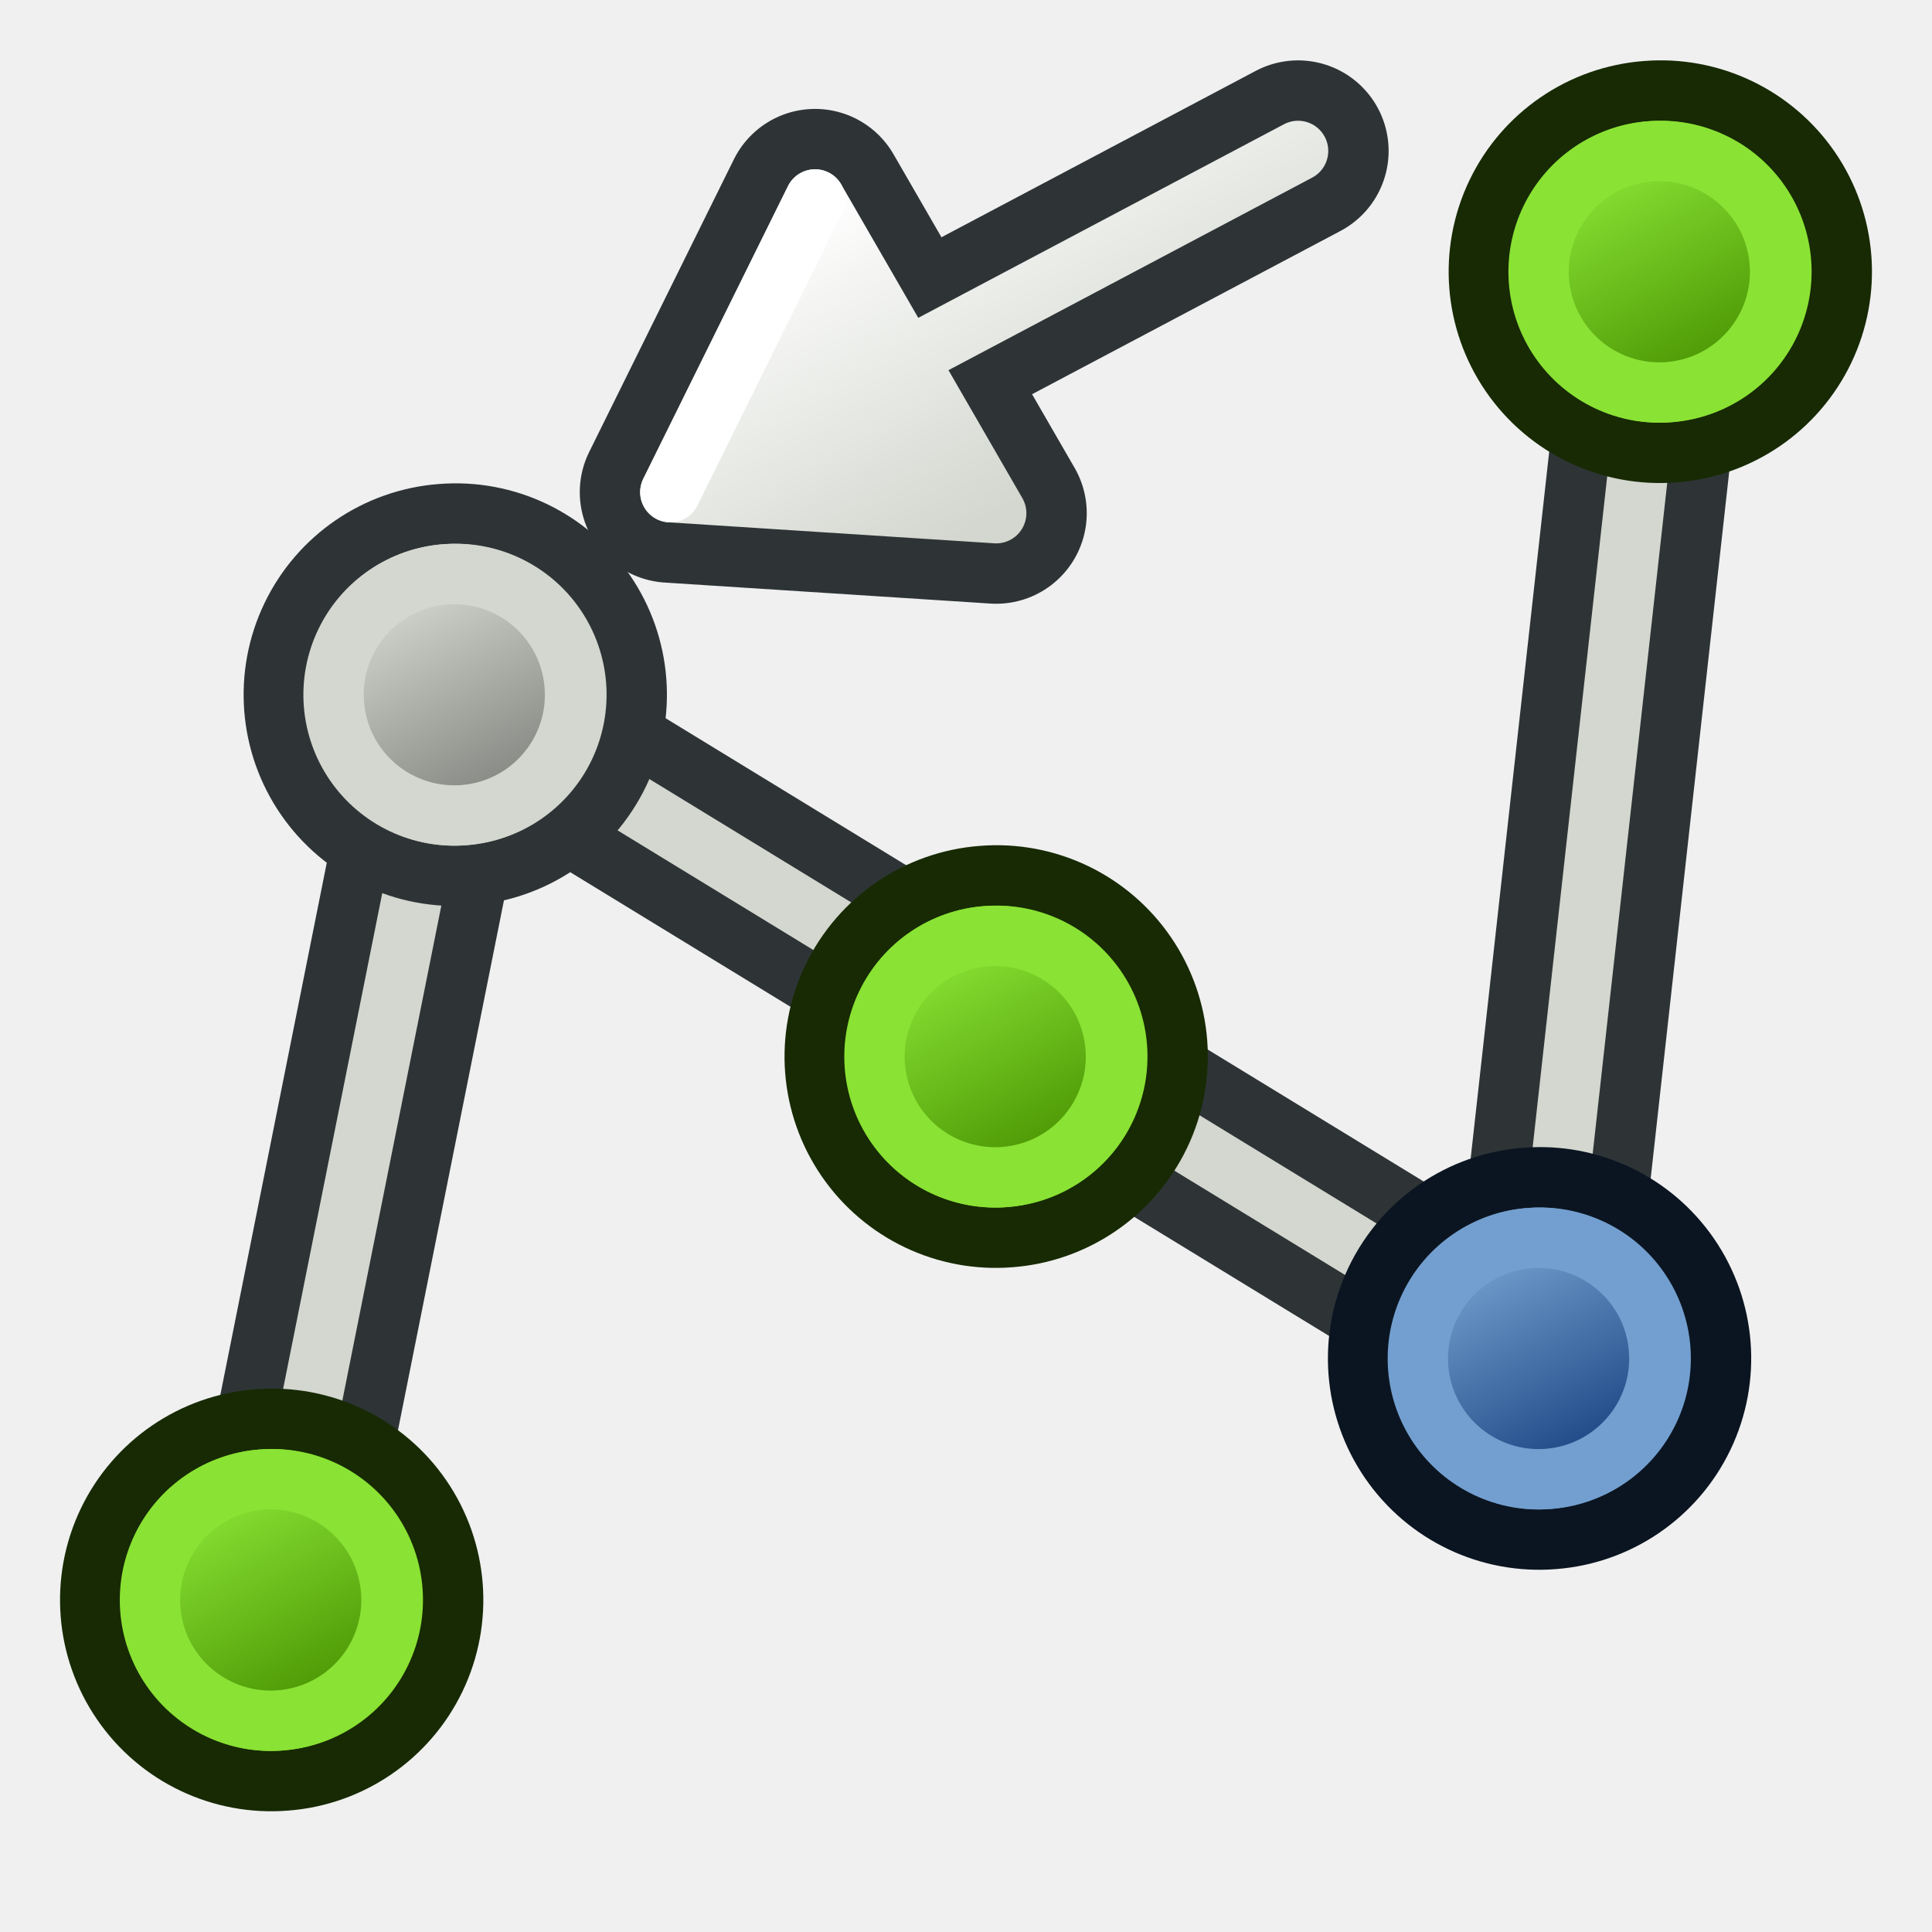
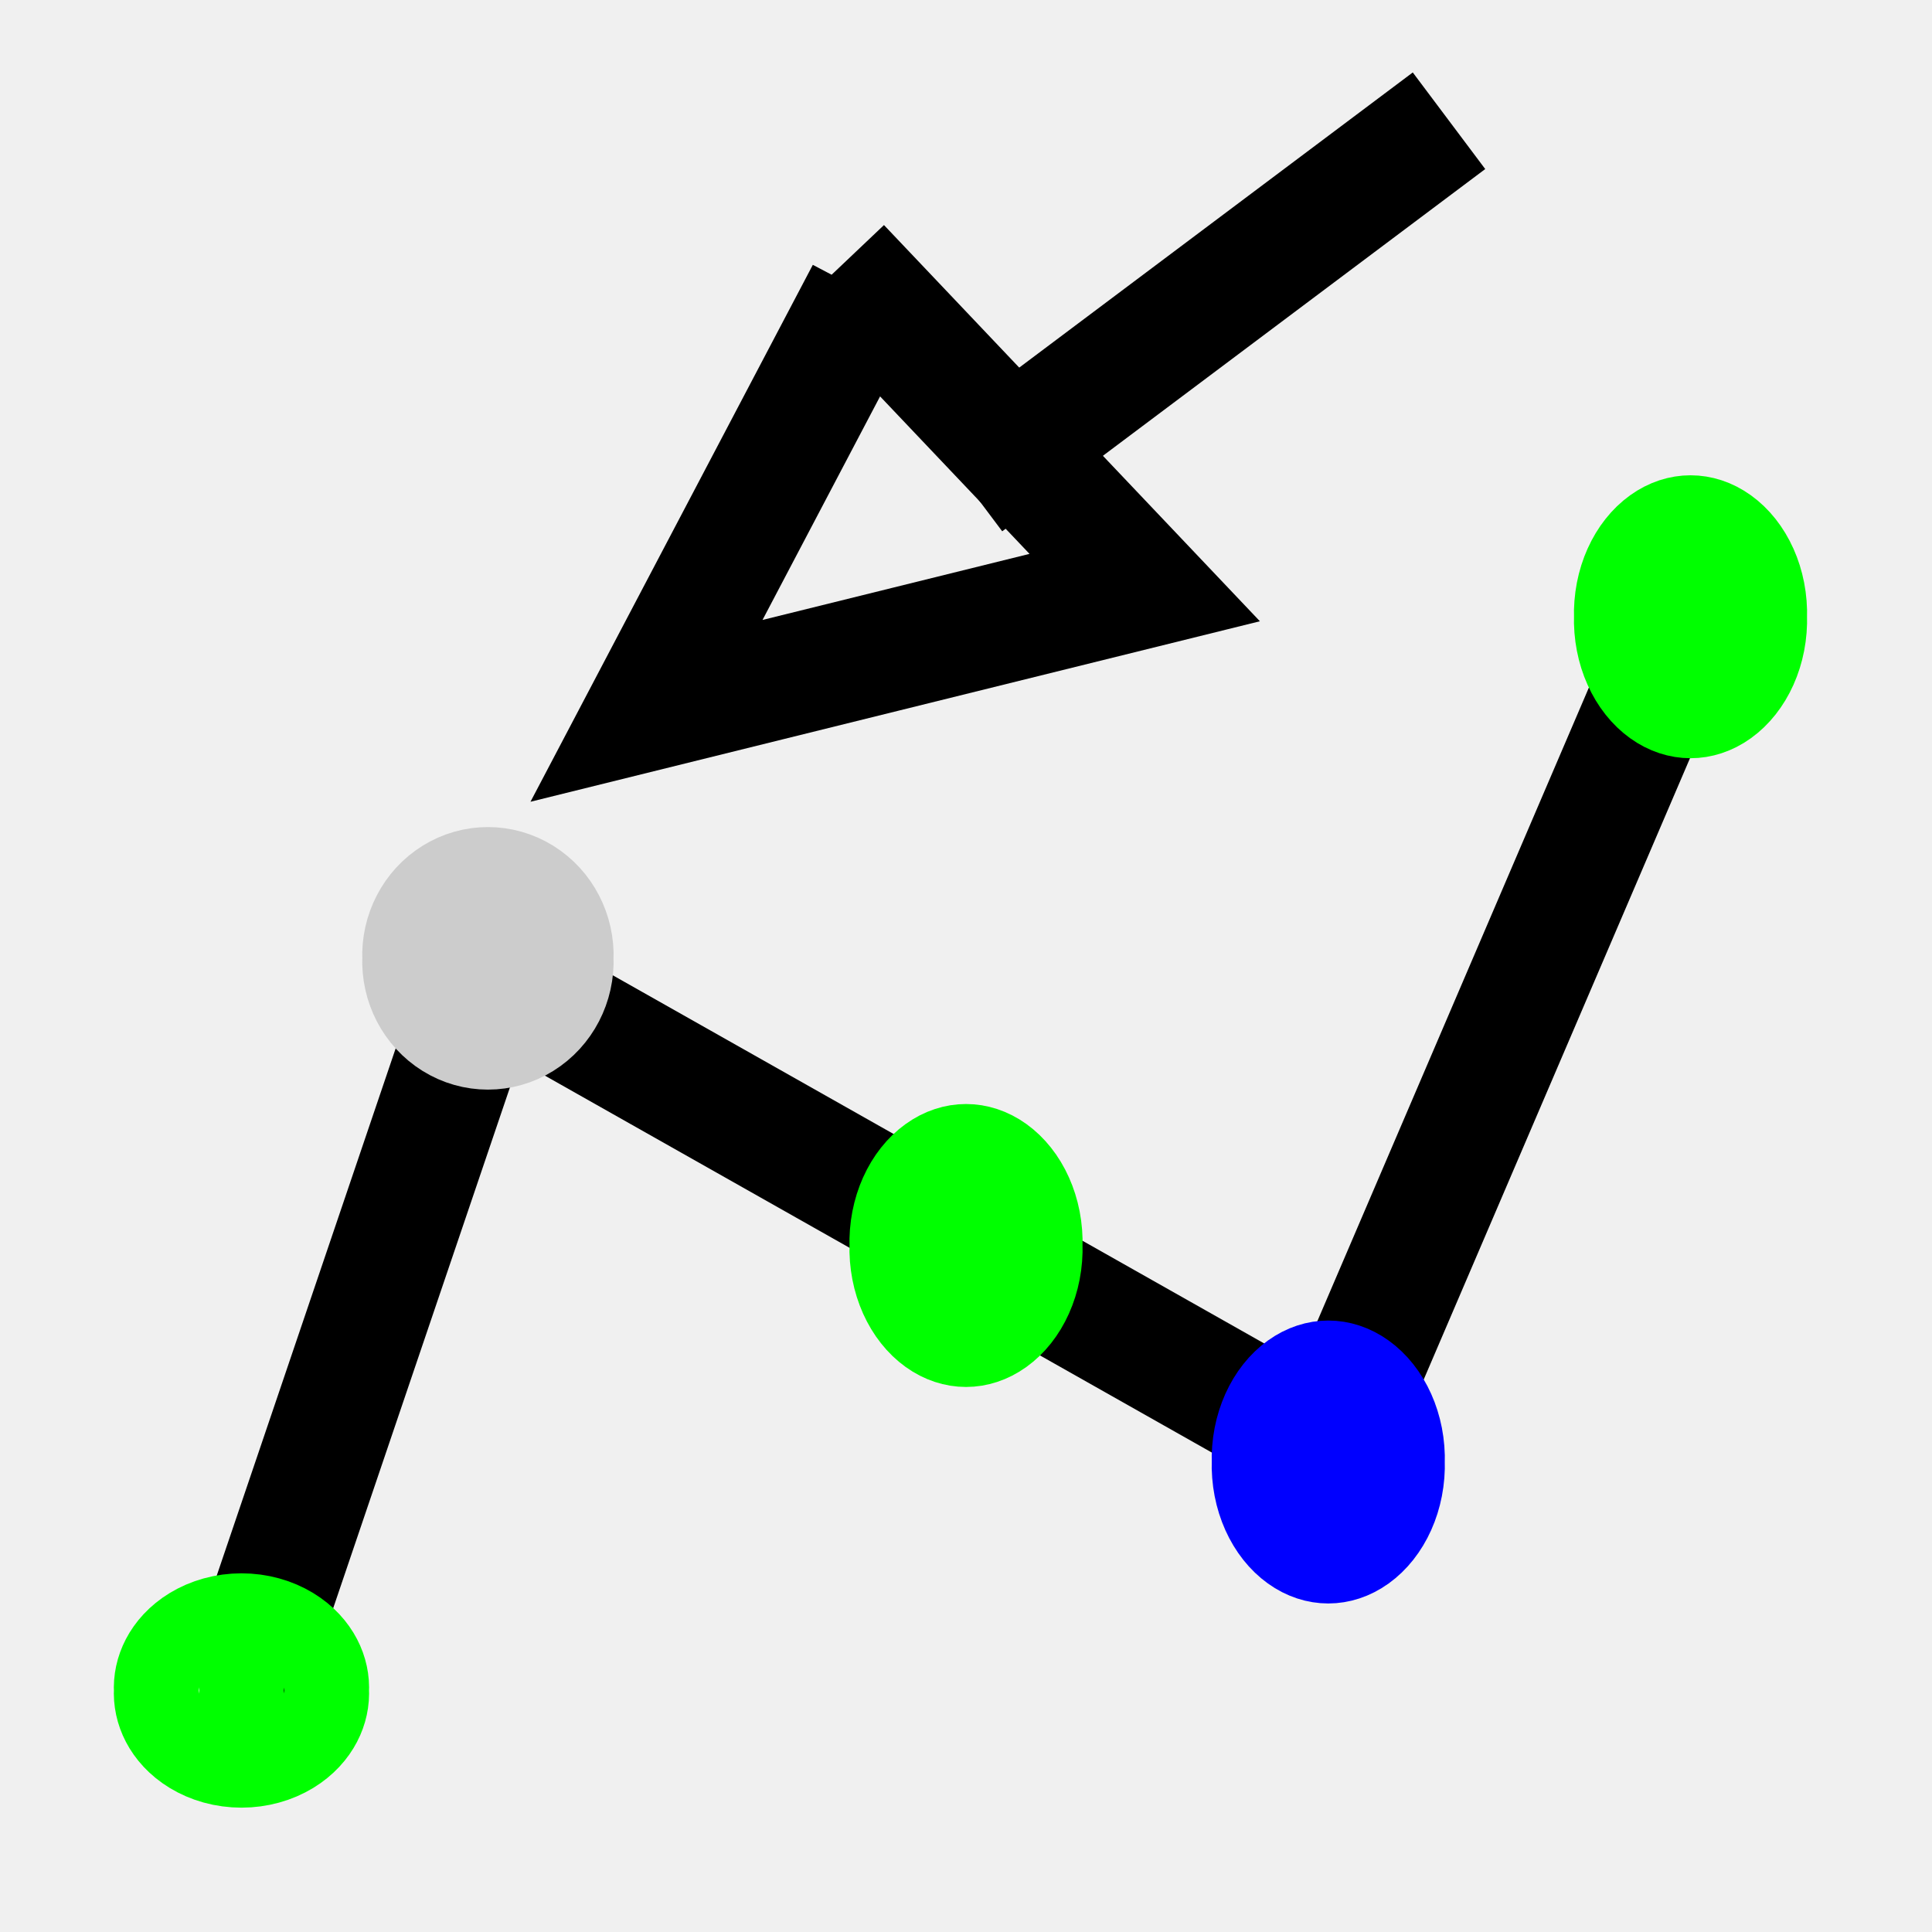
- <svg xmlns="http://www.w3.org/2000/svg" xmlns:xlink="http://www.w3.org/1999/xlink" width="64" height="64" id="svg2327" version="1.1">
+ <svg xmlns="http://www.w3.org/2000/svg" xmlns:xlink="http://www.w3.org/1999/xlink" width="16px" height="16px" id="svg2327">
  <defs id="defs2329">
-     <linearGradient id="linearGradient3927">
-       <stop style="stop-color:#ffffff;stop-opacity:1" offset="0" id="stop3929" />
-       <stop style="stop-color:#d3d7cf;stop-opacity:1" offset="1" id="stop3931" />
-     </linearGradient>
-     <linearGradient id="linearGradient3919">
-       <stop style="stop-color:#ffffff;stop-opacity:1" offset="0" id="stop3921" />
-       <stop style="stop-color:#d3d7cf;stop-opacity:1" offset="1" id="stop3923" />
-     </linearGradient>
-     <linearGradient id="linearGradient3911">
-       <stop style="stop-color:#ffffff;stop-opacity:1" offset="0" id="stop3913" />
-       <stop style="stop-color:#d3d7cf;stop-opacity:1" offset="1" id="stop3915" />
-     </linearGradient>
    <linearGradient id="linearGradient12512">
      <stop style="stop-color:#ffffff;stop-opacity:1;" offset="0" id="stop12513" />
      <stop style="stop-color:#fff520;stop-opacity:0.891;" offset="0.5" id="stop12517" />
      <stop style="stop-color:#fff300;stop-opacity:0;" offset="1" id="stop12514" />
    </linearGradient>
    <radialGradient xlink:href="#linearGradient12512" id="radialGradient278" gradientUnits="userSpaceOnUse" cx="55" cy="125" fx="55" fy="125" r="14.375" />
-     <linearGradient xlink:href="#linearGradient3836-9-3" id="linearGradient3175-9" gradientUnits="userSpaceOnUse" x1="-24.89" y1="10.114" x2="-12.869" y2="13.65" />
-     <linearGradient id="linearGradient3836-9-3">
-       <stop style="stop-color:#204a87;stop-opacity:1" offset="0" id="stop3838-8-6" />
-       <stop style="stop-color:#729fcf;stop-opacity:1" offset="1" id="stop3840-1-0" />
-     </linearGradient>
-     <linearGradient xlink:href="#linearGradient3836-9" id="linearGradient3175" gradientUnits="userSpaceOnUse" x1="-24.89" y1="10.114" x2="-12.869" y2="13.65" />
-     <linearGradient id="linearGradient3836-9">
-       <stop style="stop-color:#4e9a06;stop-opacity:1" offset="0" id="stop3838-8" />
-       <stop style="stop-color:#8ae234;stop-opacity:1" offset="1" id="stop3840-1" />
-     </linearGradient>
-     <linearGradient xlink:href="#linearGradient3836-9-6" id="linearGradient3175-5" gradientUnits="userSpaceOnUse" x1="-24.89" y1="10.114" x2="-12.869" y2="13.65" />
-     <linearGradient id="linearGradient3836-9-6">
-       <stop style="stop-color:#4e9a06;stop-opacity:1" offset="0" id="stop3838-8-2" />
-       <stop style="stop-color:#8ae234;stop-opacity:1" offset="1" id="stop3840-1-9" />
-     </linearGradient>
-     <linearGradient xlink:href="#linearGradient3836-9-9" id="linearGradient3175-7" gradientUnits="userSpaceOnUse" x1="-24.89" y1="10.114" x2="-12.869" y2="13.65" />
-     <linearGradient id="linearGradient3836-9-9">
-       <stop style="stop-color:#4e9a06;stop-opacity:1" offset="0" id="stop3838-8-20" />
-       <stop style="stop-color:#8ae234;stop-opacity:1" offset="1" id="stop3840-1-2" />
-     </linearGradient>
-     <radialGradient r="14.375" fy="125" fx="55" cy="125" cx="55" gradientTransform="matrix(1.043478,0,0,1.043478,-42.3913,-115.4348)" gradientUnits="userSpaceOnUse" id="radialGradient3157" xlink:href="#linearGradient12512-6" />
-     <linearGradient id="linearGradient12512-6">
-       <stop id="stop12513-7" style="stop-color:#ffffff;stop-opacity:1" offset="0" />
-       <stop id="stop12517-5" style="stop-color:#fff520;stop-opacity:0.891" offset="0.5" />
-       <stop id="stop12514-3" style="stop-color:#fff300;stop-opacity:0" offset="1" />
-     </linearGradient>
-     <radialGradient xlink:href="#linearGradient12512-6" id="radialGradient3166" gradientUnits="userSpaceOnUse" gradientTransform="matrix(1.043478,0,0,1.043478,-42.3913,-163.4348)" cx="55" cy="125" fx="55" fy="125" r="14.375" />
-     <linearGradient xlink:href="#linearGradient3836-9-3" id="linearGradient3168" gradientUnits="userSpaceOnUse" x1="-24.89" y1="10.114" x2="-12.869" y2="13.65" />
-     <linearGradient xlink:href="#linearGradient3836-9" id="linearGradient3170" gradientUnits="userSpaceOnUse" x1="-24.89" y1="10.114" x2="-12.869" y2="13.65" />
-     <linearGradient xlink:href="#linearGradient3836-9-6" id="linearGradient3172" gradientUnits="userSpaceOnUse" x1="-24.89" y1="10.114" x2="-12.869" y2="13.65" />
-     <linearGradient xlink:href="#linearGradient3836-9-9" id="linearGradient3174" gradientUnits="userSpaceOnUse" x1="-24.89" y1="10.114" x2="-12.869" y2="13.65" />
-     <linearGradient xlink:href="#linearGradient3836-9-9-62" id="linearGradient3175-7-0" gradientUnits="userSpaceOnUse" x1="-24.89" y1="10.114" x2="-12.869" y2="13.65" gradientTransform="matrix(0.7140794,-2.2117406e-4,-2.2117406e-4,0.7140794,-7.298935,3.258026)" />
-     <linearGradient id="linearGradient3836-9-9-62">
-       <stop style="stop-color:#204a87;stop-opacity:1" offset="0" id="stop3838-8-20-6" />
-       <stop style="stop-color:#729fcf;stop-opacity:1" offset="1" id="stop3840-1-2-1" />
-     </linearGradient>
-     <linearGradient xlink:href="#linearGradient3836-9-9-1" id="linearGradient3175-7-9" gradientUnits="userSpaceOnUse" x1="-24.89" y1="10.114" x2="-12.869" y2="13.65" gradientTransform="matrix(0.7140794,-2.2117406e-4,-2.2117406e-4,0.7140794,-7.298935,3.258026)" />
-     <linearGradient id="linearGradient3836-9-9-1">
-       <stop style="stop-color:#4e9a06;stop-opacity:1" offset="0" id="stop3838-8-20-2" />
-       <stop style="stop-color:#8ae234;stop-opacity:1" offset="1" id="stop3840-1-2-7" />
-     </linearGradient>
-     <linearGradient xlink:href="#linearGradient3836-9-9-1-6" id="linearGradient3175-7-9-3" gradientUnits="userSpaceOnUse" x1="-24.89" y1="10.114" x2="-12.869" y2="13.65" gradientTransform="matrix(0.7140794,-2.2117406e-4,-2.2117406e-4,0.7140794,-7.298935,3.258026)" />
-     <linearGradient id="linearGradient3836-9-9-1-6">
-       <stop style="stop-color:#4e9a06;stop-opacity:1" offset="0" id="stop3838-8-20-2-7" />
-       <stop style="stop-color:#8ae234;stop-opacity:1" offset="1" id="stop3840-1-2-7-5" />
-     </linearGradient>
-     <linearGradient xlink:href="#linearGradient3836-9-9-1-1" id="linearGradient3175-7-9-9" gradientUnits="userSpaceOnUse" x1="-24.89" y1="10.114" x2="-12.869" y2="13.65" gradientTransform="matrix(0.7140794,-2.2117406e-4,-2.2117406e-4,0.7140794,-7.298935,3.258026)" />
-     <linearGradient id="linearGradient3836-9-9-1-1">
-       <stop style="stop-color:#4e9a06;stop-opacity:1" offset="0" id="stop3838-8-20-2-2" />
-       <stop style="stop-color:#8ae234;stop-opacity:1" offset="1" id="stop3840-1-2-7-7" />
-     </linearGradient>
-     <linearGradient xlink:href="#linearGradient3836-9-9-1-6-6" id="linearGradient3175-7-9-3-0" gradientUnits="userSpaceOnUse" x1="-24.89" y1="10.114" x2="-12.869" y2="13.65" gradientTransform="matrix(0.7140794,-2.2117406e-4,-2.2117406e-4,0.7140794,-7.298935,3.258026)" />
-     <linearGradient id="linearGradient3836-9-9-1-6-6">
-       <stop style="stop-color:#888a85;stop-opacity:1" offset="0" id="stop3838-8-20-2-7-2" />
-       <stop style="stop-color:#d3d7cf;stop-opacity:1" offset="1" id="stop3840-1-2-7-5-6" />
-     </linearGradient>
-     <linearGradient xlink:href="#linearGradient3911" id="linearGradient3917" x1="-24" y1="-18" x2="-12" y2="-18" gradientUnits="userSpaceOnUse" />
-     <linearGradient xlink:href="#linearGradient3919" id="linearGradient3925" x1="-24" y1="-18" x2="-12" y2="-18" gradientUnits="userSpaceOnUse" />
-     <linearGradient xlink:href="#linearGradient3927" id="linearGradient3933" x1="27" y1="-41.392" x2="33" y2="-31" gradientUnits="userSpaceOnUse" />
  </defs>
-   <g id="layer1" transform="translate(0,48)">
-     <g transform="matrix(-0.7071068,-0.7071068,0.7071068,-0.7071068,15.71047,41.26073)" id="g3827-0-6">
-       <g transform="translate(31.32213,40.57029)" id="g3797-7-26">
-         <path style="fill:none;stroke:#2e3436;stroke-width:6;stroke-linecap:butt;stroke-linejoin:miter;stroke-opacity:1" d="m -71,53 6,-30 36,22 4,-36" id="path3098" transform="matrix(-0.7071068,0.7071068,-0.7071068,-0.7071068,-13.66483,68.00614)" />
-         <path style="fill:none;stroke:#d3d7cf;stroke-width:2;stroke-linecap:butt;stroke-linejoin:miter;stroke-opacity:1" d="M -0.937,-19.675 16.034,5.781 -24.979,15.68 -2.351,43.965" id="path3098-2" />
-       </g>
-     </g>
-     <g transform="matrix(-0.5656669,-0.5660247,0.5656669,-0.5660247,31.36904,-3.774484)" id="g3827-0-3-0">
-       <g transform="translate(31.32213,40.57029)" id="g3797-7-7-9">
-         <path style="fill:#8ae234;stroke:#172a04;stroke-width:2.499;stroke-miterlimit:4;stroke-opacity:1;stroke-dasharray:none" id="path4250-6-5-3" d="M -26.786,6.559 A 7.495,7.496 57.071 1 1 -15.4,16.309 7.495,7.496 57.071 1 1 -26.786,6.559 z" />
-         <path style="fill:url(#linearGradient3175-7-9);fill-opacity:1;stroke:#8ae234;stroke-width:2.499;stroke-miterlimit:4;stroke-opacity:1;stroke-dasharray:none" id="path4250-7-0-9-6" d="m -24.891,8.186 a 4.997,5 44.997 1 1 7.591,6.5 4.997,5 44.997 0 1 -7.591,-6.5 z" />
-       </g>
-     </g>
-     <g transform="matrix(-0.5656669,-0.5660247,0.5656669,-0.5660247,27.36904,32.22552)" id="g3827-0-3-8">
-       <g transform="translate(31.32213,40.57029)" id="g3797-7-7-7">
-         <path style="fill:#729fcf;stroke:#0b1521;stroke-width:2.499;stroke-miterlimit:4;stroke-opacity:1;stroke-dasharray:none" id="path4250-6-5-9" d="M -26.786,6.559 A 7.495,7.496 57.071 1 1 -15.4,16.309 7.495,7.496 57.071 1 1 -26.786,6.559 z" />
-         <path style="fill:url(#linearGradient3175-7-0);fill-opacity:1;stroke:#729fcf;stroke-width:2.499;stroke-miterlimit:4;stroke-opacity:1;stroke-dasharray:none" id="path4250-7-0-9-20" d="m -24.891,8.186 a 4.997,5 44.997 1 1 7.591,6.5 4.997,5 44.997 0 1 -7.591,-6.5 z" />
-       </g>
-     </g>
-     <g transform="matrix(-0.5656669,-0.5660247,0.5656669,-0.5660247,9.369045,22.22552)" id="g3827-0-3-0-3">
-       <g transform="translate(31.32213,40.57029)" id="g3797-7-7-9-5">
-         <path style="fill:#8ae234;stroke:#172a04;stroke-width:2.499;stroke-miterlimit:4;stroke-opacity:1;stroke-dasharray:none" id="path4250-6-5-3-6" d="M -26.786,6.559 A 7.495,7.496 57.071 1 1 -15.4,16.309 7.495,7.496 57.071 1 1 -26.786,6.559 z" />
-         <path style="fill:url(#linearGradient3175-7-9-3);fill-opacity:1;stroke:#8ae234;stroke-width:2.499;stroke-miterlimit:4;stroke-opacity:1;stroke-dasharray:none" id="path4250-7-0-9-6-2" d="m -24.891,8.186 a 4.997,5 44.997 1 1 7.591,6.5 4.997,5 44.997 0 1 -7.591,-6.5 z" />
-       </g>
-     </g>
-     <g transform="matrix(-0.5656669,-0.5660247,0.5656669,-0.5660247,-14.63096,40.22552)" id="g3827-0-3-0-0">
-       <g transform="translate(31.32213,40.57029)" id="g3797-7-7-9-9">
-         <path style="fill:#8ae234;stroke:#172a04;stroke-width:2.499;stroke-miterlimit:4;stroke-opacity:1;stroke-dasharray:none" id="path4250-6-5-3-3" d="M -26.786,6.559 A 7.495,7.496 57.071 1 1 -15.4,16.309 7.495,7.496 57.071 1 1 -26.786,6.559 z" />
-         <path style="fill:url(#linearGradient3175-7-9-9);fill-opacity:1;stroke:#8ae234;stroke-width:2.499;stroke-miterlimit:4;stroke-opacity:1;stroke-dasharray:none" id="path4250-7-0-9-6-6" d="m -24.891,8.186 a 4.997,5 44.997 1 1 7.591,6.5 4.997,5 44.997 0 1 -7.591,-6.5 z" />
-       </g>
-     </g>
-     <g transform="matrix(-0.5656669,-0.5660247,0.5656669,-0.5660247,-8.549215,10.23758)" id="g3827-0-3-0-3-1">
-       <g transform="translate(31.32213,40.57029)" id="g3797-7-7-9-5-8">
-         <path style="fill:#d3d7cf;stroke:#2e3436;stroke-width:2.499;stroke-miterlimit:4;stroke-opacity:1;stroke-dasharray:none" id="path4250-6-5-3-6-7" d="M -26.786,6.559 A 7.495,7.496 57.071 1 1 -15.4,16.309 7.495,7.496 57.071 1 1 -26.786,6.559 z" />
-         <path style="fill:url(#linearGradient3175-7-9-3-0);fill-opacity:1;stroke:#d3d7cf;stroke-width:2.499;stroke-miterlimit:4;stroke-opacity:1;stroke-dasharray:none" id="path4250-7-0-9-6-2-9" d="m -24.891,8.186 a 4.997,5 44.997 1 1 7.591,6.5 4.997,5 44.997 0 1 -7.591,-6.5 z" />
-       </g>
-     </g>
-     <path style="fill:none;stroke:#2e3436;stroke-width:6;stroke-linecap:round;stroke-linejoin:miter;stroke-opacity:1" d="M 26,14 43,5" id="path3115" transform="translate(0,-48)" />
-     <g id="g3905" transform="matrix(0.5,0.8660254,-0.8660254,0.5,23.41154,-11.60769)">
-       <path id="path3312" d="m -24,-18 6,9 6,-9 z" style="fill:none;stroke:#2e3436;stroke-width:6;stroke-linecap:round;stroke-linejoin:round;stroke-opacity:1" />
-       <path id="path3312-0" d="m -24,-18 6,9 6,-9 z" style="fill:url(#linearGradient3925);stroke:url(#linearGradient3917);stroke-width:2;stroke-linecap:round;stroke-linejoin:round;stroke-opacity:1;fill-opacity:1" />
-     </g>
-     <path style="fill:none;stroke:url(#linearGradient3933);stroke-width:2;stroke-linecap:round;stroke-linejoin:miter;stroke-opacity:1" d="m 26,-34 17,-9" id="path3115-3" />
-     <path style="fill:none;stroke:#ffffff;stroke-width:2;stroke-linecap:round;stroke-linejoin:miter;stroke-opacity:1" d="M 27,6.608 22.206,16.304" id="path3909" transform="translate(0,-48)" />
+   <g id="layer1">
+     <path style="fill:none;fill-rule:evenodd;stroke:#000000;stroke-width:1px;stroke-linecap:butt;stroke-linejoin:miter;stroke-opacity:1" d="M 2,14 L 4.018,8.054 L 11,12 L 14,5" id="path2337" />
+     <path style="fill:#00ff00;fill-opacity:1;stroke:#00ff00;stroke-opacity:1" id="path2339" d="M 7.253 8.679 A 0.586 0.608 0 1 1  6.082,8.679 A 0.586 0.608 0 1 1  7.253 8.679 z" transform="matrix(0.8889972,0,0,1.033931,2.072765,1.341144)" />
+     <path style="fill:#0000ff;fill-opacity:1;stroke:#0000ff;stroke-opacity:1" id="path4279" d="M 7.253 8.679 A 0.586 0.608 0 1 1  6.082,8.679 A 0.586 0.608 0 1 1  7.253 8.679 z" transform="matrix(0.8889972,0,0,1.033931,5.072765,3.134213)" />
+     <path style="fill:#00ff00;fill-opacity:1;stroke:#00ff00;stroke-opacity:1" id="path2335" d="M 2.252 12.914 A 0.248 0.293 0 1 1  1.757,12.914 A 0.248 0.293 0 1 1  2.252 12.914 z" transform="matrix(1.413017,0,0,1.195631,-0.8326793,-1.440508)" />
+     <path style="fill:#00ff00;fill-opacity:1;stroke:#00ff00;stroke-opacity:1" id="path4281" d="M 7.253 8.679 A 0.586 0.608 0 1 1  6.082,8.679 A 0.586 0.608 0 1 1  7.253 8.679 z" transform="matrix(0.8889972,0,0,1.033931,8.072765,-3.865787)" />
+     <path style="fill:none;fill-rule:evenodd;stroke:#000000;stroke-width:1px;stroke-linecap:butt;stroke-linejoin:miter;stroke-opacity:1" d="M 7.174,2.426 L 5.354,5.887 L 9.48,4.866 L 6.958,2.208" id="path4488" />
+     <path style="fill:#cccccc;fill-opacity:1;stroke:#cccccc;stroke-opacity:1" id="path4490" d="M 8.154 9.445 A 0.541 0.563 0 1 1  7.073,9.445 A 0.541 0.563 0 1 1  8.154 9.445 z" transform="translate(-3.572773,-1.508416)" />
+     <path style="fill:none;fill-opacity:0.75;fill-rule:evenodd;stroke:#000000;stroke-width:1px;stroke-linecap:butt;stroke-linejoin:miter;stroke-opacity:1" d="M 8,4 L 12,1 L 12,1" id="path2169" />
  </g>
</svg>
